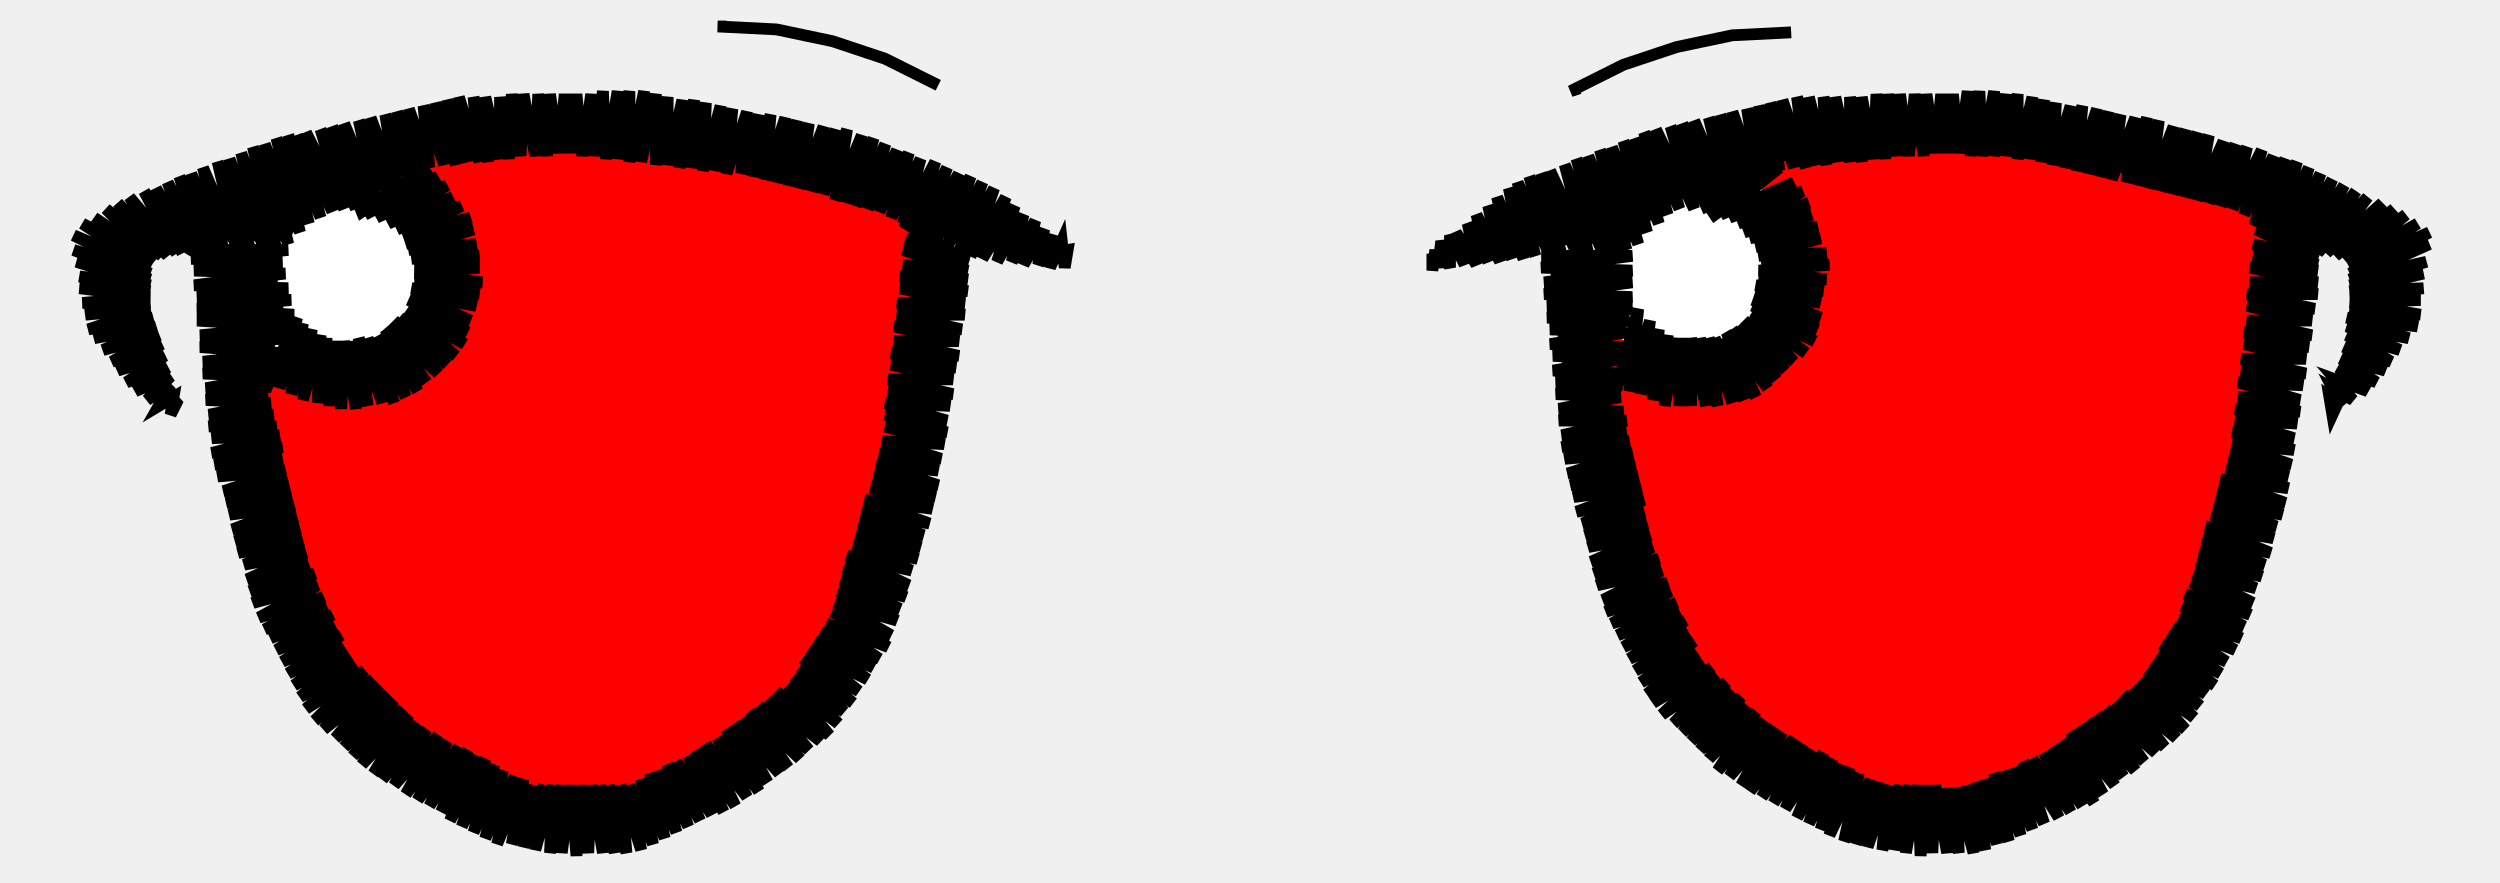
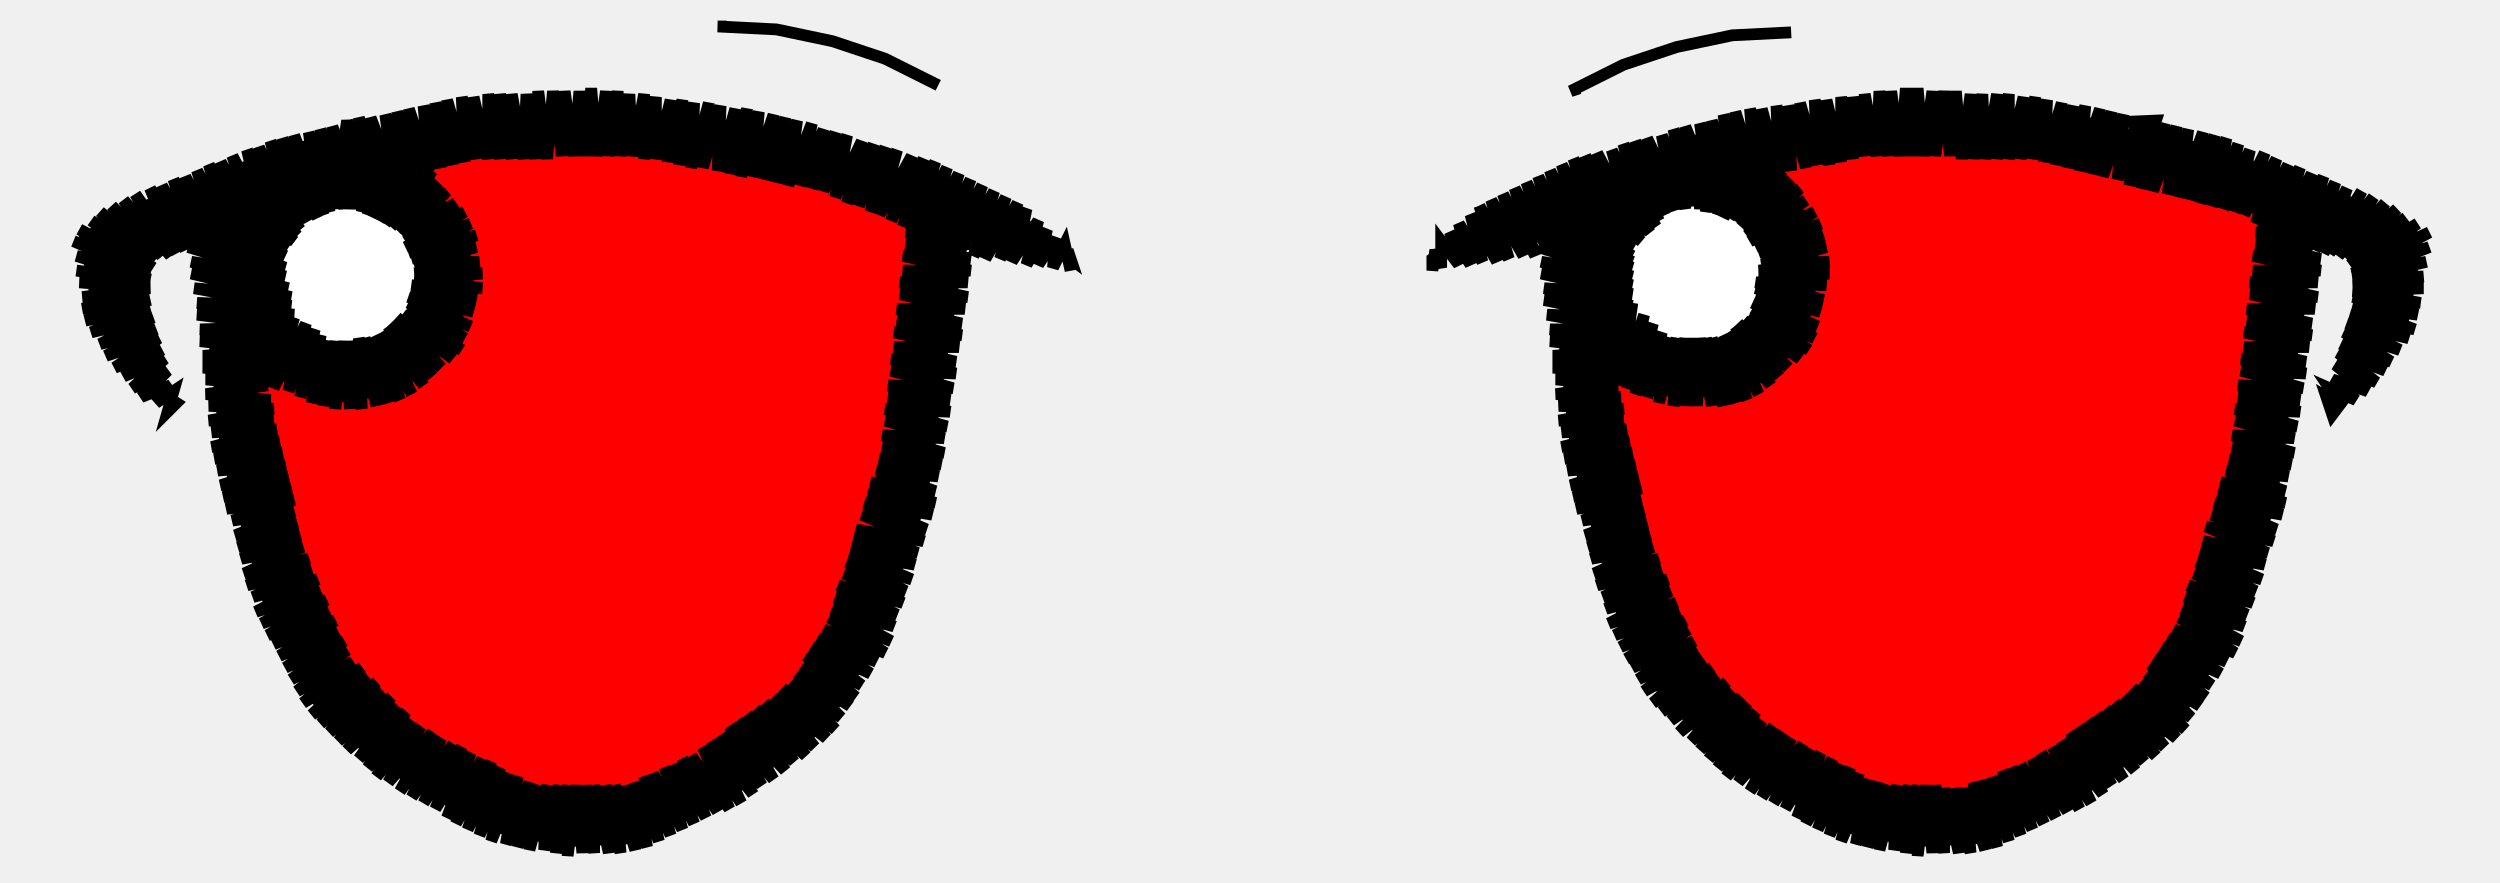
<svg viewBox="-425 -150 850 300" fill="none" stroke="black" stroke-width="4">
  <polyline class="left-eye" stroke="red" points="-337,-22 -339,-24 -337,-22 -339,-24 -323,-17 -306,-16 -289,-22 -276,-32 -269,-48 -269,-65 -275,-81 -287,-94 -268,-97 -248,-99 -228,-100 -209,-99 -189,-97 -169,-94 -150,-88 -131,-83 -112,-78 -114,-58 -118,-39 -120,-19 -123,0 -126,20 -132,39 -139,57 -147,75 -159,91 -174,103 -192,112 -211,118 -230,120 -250,117 -269,111 -286,102 -301,89 -312,73 -320,55 -327,36 -333,17 -335,-2 -337,-22 -331,-5 -324,12 -318,29 -312,46 -306,63 -299,80 -293,97 -280,103 -267,110 -254,116 -263,107 -291,79 -320,50 -324,46 -328,32 -333,18 -318,32 -290,60 -262,89 -234,117 -231,120 -212,118 -232,99 -260,70 -289,42 -317,14 -336,-5 -337,-22 -321,-14 -305,-5 -289,3 -273,11 -257,20 -241,28 -225,37 -221,18 -217,-1 -212,-20 -196,-30 -179,-39 -162,-49 -145,-59 -129,-68 -112,-78 -112,-78 -125,-81 -139,-85 -128,-74 -114,-60 -117,-43 -129,-55 -157,-84 -166,-93 -178,-95 -191,-97 -187,-94 -159,-65 -130,-37 -119,-26 -122,-9 -132,-19 -160,-47 -188,-75 -213,-99 -223,-100 -233,-100 -218,-85 -190,-57 -162,-29 -133,0 -124,8 -127,26 -135,18 -163,-10 -191,-39 -219,-67 -248,-95 -251,-99 -269,-96 -249,-77 -221,-48 -193,-20 -164,8 -136,36 -133,40 -138,54 -166,27 -194,-2 -222,-30 -251,-58 -279,-87 -285,-93 -272,-77 -268,-56 -252,-40 -224,-12 -195,17 -167,45 -144,68 -151,81 -169,63 -197,35 -225,7 -253,-22 -271,-39 -279,-28 -255,-3 -226,25 -198,53 -170,82 -160,92 -170,101 -200,72 -228,43 -256,15 -284,-13 -292,-20 -307,-15 -286,5 -258,34 -229,62 -201,90 -183,108 -197,114 -202,108 -231,80 -259,52 -287,24 -316,-5 -331,-20 -339,-24 -337,-22 -344,-35 -343,-35 -344,-33 -339,-33 -345,-28 -335,-32 -345,-22 -332,-31 -342,-20 -346,-17 -332,-27 -328,-29 -345,-12 -341,-13 -325,-27 -331,-21 -345,-7 -321,-26 -340,-7 -345,-2 -330,-14 -317,-25 -321,-21 -344,2 -339,0 -312,-24 -329,-7 -343,7 -320,-14 -307,-24 -310,-22 -338,7 -343,11 -328,0 -301,-25 -319,-8 -342,16 -337,13 -309,-15 -294,-27 -299,-22 -327,6 -342,20 -341,22 -317,-1 -289,-29 -284,-33 -273,-46 -271,-63 -276,-79 -288,-91 -304,-94 -296,-97 -301,-91 -288,-100 -299,-89 -289,-97 -281,-102 -296,-87 -274,-103 -288,-90 -292,-85 -278,-97 -268,-105 -290,-82 -262,-106 -277,-90 -287,-80 -267,-98 -256,-106 -285,-77 -276,-84 -250,-107 -266,-91 -282,-75 -256,-98 -244,-108 -246,-105 -275,-77 -281,-71 -265,-84 -239,-108 -255,-91 -279,-68 -274,-70 -245,-99 -234,-108 -264,-78 -278,-64 -254,-85 -228,-108 -244,-92 -273,-64 -277,-59 -263,-71 -235,-99 -223,-108 -253,-78 -277,-55 -272,-57 -243,-85 -218,-108 -234,-93 -262,-64 -277,-49 -252,-71 -224,-100 -213,-108 -242,-79 -271,-50 -278,-43 -281,-38 -261,-58 -233,-86 -208,-108 -223,-93 -251,-65 -279,-37 -308,-8 -336,20 -340,25 -326,13 -298,-15 -270,-44 -241,-72 -213,-100 -203,-107 -232,-79 -260,-51 -288,-23 -316,6 -339,29 -335,27 -307,-2 -278,-30 -250,-58 -222,-86 -198,-107 -212,-94 -240,-65 -269,-37 -297,-9 -325,20 -338,33 -315,12 -287,-16 -259,-44 -231,-73 -202,-101 -194,-107 -221,-80 -249,-51 -277,-23 -306,5 -334,33 -337,37 -324,26 -296,-2 -268,-30 -239,-59 -211,-87 -189,-106 -201,-94 -230,-66 -258,-38 -286,-9 -314,19 -336,41 -333,40 -305,12 -276,-16 -248,-45 -220,-73 -192,-101 -185,-106 -210,-80 -238,-52 -267,-24 -295,5 -323,33 -335,45 -313,26 -285,-3 -257,-31 -229,-59 -200,-87 -180,-105 -191,-95 -219,-66 -247,-38 -275,-10 -304,18 -334,48 -322,40 -294,11 -266,-17 -237,-45 -209,-74 -181,-102 -176,-104 -199,-81 -228,-53 -256,-24 -284,4 -312,32 -332,52 -303,25 -274,-3 -246,-31 -218,-60 -190,-88 -171,-104 -180,-95 -208,-67 -236,-39 -265,-10 -293,18 -321,46 -331,56 -311,39 -283,11 -255,-18 -227,-46 -198,-74 -167,-103 -188,-81 -217,-53 -245,-25 -273,4 -302,32 -329,59 -320,53 -292,25 -264,-4 -235,-32 -207,-60 -179,-89 -163,-102 -169,-96 -197,-67 -226,-39 -254,-11 -282,17 -310,46 -328,63 -301,38 -272,10 -244,-18 -216,-46 -187,-75 -159,-101 -178,-82 -206,-54 -234,-25 -263,3 -291,31 -319,60 -326,67 -309,52 -281,24 -253,-4 -225,-32 -196,-61 -168,-89 -155,-100 -158,-96 -186,-68 -215,-40 -243,-11 -271,17 -300,45 -325,70 -318,66 -290,38 -262,10 -233,-19 -205,-47 -177,-75 -151,-99 -167,-82 -195,-54 -223,-26 -252,2 -280,31 -308,59 -323,74 -299,52 -270,24 -242,-5 -214,-33 -185,-61 -157,-90 -147,-97 -149,-95 -176,-69 -204,-40 -232,-12 -261,16 -289,45 -317,73 -321,77 -307,66 -279,37 -251,9 -222,-19 -194,-47 -166,-76 -143,-96 -156,-83 -184,-55 -213,-26 -241,2 -269,30 -298,58 -319,80 -316,79 -288,51 -260,23 -231,-5 -203,-34 -175,-62 -146,-90 -139,-95 -165,-69 -193,-41 -221,-12 -250,16 -278,44 -306,72 -317,83 -297,65 -268,37 -240,9 -212,-20 -183,-48 -155,-76 -135,-94 -145,-83 -174,-55 -202,-27 -230,1 -259,30 -287,58 -315,86 -305,79 -277,51 -249,22 -220,-6 -192,-34 -164,-62 -136,-91 -131,-93 -154,-70 -182,-41 -211,-13 -239,15 -267,44 -296,72 -313,89 -286,65 -257,36 -229,8 -201,-20 -173,-48 -144,-77 -127,-91 -135,-84 -163,-56 -191,-27 -219,1 -248,29 -276,57 -304,86 -311,92 -295,79 -266,50 -238,22 -210,-6 -181,-35 -153,-63 -123,-90 -143,-70 -172,-42 -200,-14 -228,15 -256,43 -285,71 -308,95 -303,92 -275,64 -247,36 -218,8 -190,-21 -162,-49 -134,-77 -119,-89 -124,-85 -152,-56 -180,-28 -209,0 -237,29 -265,57 -294,85 -306,97 -284,78 -255,50 -227,21 -199,-7 -171,-35 -142,-63 -115,-88 -133,-71 -161,-42 -189,-14 -217,14 -246,43 -274,71 -303,100 -292,92 -264,64 -236,35 -208,7 -179,-21 -151,-50 -123,-78 -111,-87 -141,-57 -170,-28 -198,0 -226,28 -254,56 -283,85 -301,103 -273,77 -245,49 -216,21 -188,-7 -160,-36 -132,-64 -107,-86 -122,-71 -150,-43 -178,-15 -207,14 -235,42 -263,70 -291,99 -298,105 -282,91 -253,63 -225,35 -197,6 -169,-22 -140,-50 -112,-78 -103,-85 -131,-57 -159,-29 -187,-1 -215,28 -244,56 -272,84 -295,107 -290,105 -262,77 -234,49 -206,20 -177,-8 -149,-36 -121,-64 -102,-80 -111,-72 -139,-43 -168,-15 -196,13 -224,41 -252,70 -281,98 -292,109 -271,91 -243,63 -214,34 -186,6 -158,-22 -129,-51 -103,-74 -120,-58 -148,-30 -176,-1 -205,27 -233,55 -261,84 -289,112 -280,105 -251,76 -223,48 -195,20 -167,-8 -138,-37 -110,-65 -104,-68 -128,-44 -157,-16 -185,13 -213,41 -242,69 -270,97 -286,114 -260,90 -232,62 -204,34 -175,5 -147,-23 -119,-51 -105,-63 -109,-58 -137,-30 -166,-2 -194,27 -222,55 -250,83 -279,111 -283,116 -269,104 -241,76 -212,48 -184,19 -156,-9 -127,-37 -105,-57 -118,-44 -146,-16 -174,12 -203,40 -231,69 -259,97 -280,117 -249,90 -221,61 -193,33 -165,5 -136,-23 -108,-52 -106,-51 -126,-31 -155,-2 -183,26 -211,54 -240,83 -268,111 -276,119 -258,104 -230,75 -202,47 -173,19 -145,-10 -117,-38 -107,-45 -135,-17 -163,12 -192,40 -220,68 -248,96 -273,121 -267,117 -239,89 -210,61 -182,33 -154,4 -125,-24 -108,-39 -116,-31 -144,-3 -172,25 -201,54 -229,82 -257,110 -269,122 -247,103 -219,75 -191,47 -162,18 -134,-10 -109,-32 -124,-17 -153,11 -181,39 -209,68 -238,96 -265,124 -256,117 -228,89 -200,60 -171,32 -143,4 -115,-24 -110,-26 -133,-3 -161,25 -190,53 -218,81 -246,110 -261,125 -237,103 -208,74 -180,46 -152,18 -123,-11 -111,-20 -114,-18 -142,11 -170,39 -198,67 -227,95 -255,124 -257,126 -245,116 -217,88 -189,60 -160,32 -132,3 -112,-14 -122,-4 -151,24 -179,53 -207,81 -236,109 -253,127 -226,102 -197,74 -169,45 -141,17 -113,-8 -131,10 -159,38 -188,67 -216,95 -244,123 -249,128 -235,116 -206,88 -178,59 -150,31 -121,3 -114,-2 -140,24 -168,52 -196,80 -225,109 -245,129 -215,101 -187,73 -158,45 -130,17 -114,4 -120,9 -149,38 -177,66 -205,94 -233,123 -240,129 -224,115 -195,87 -167,59 -139,31 -115,9 -129,23 -157,52 -186,80 -214,108 -235,129 -204,101 -176,73 -148,44 -119,16 -116,15 -138,37 -166,65 -194,94 -223,122 -230,129 -213,115 -185,87 -156,58 -128,30 -117,21 -147,51 -175,79 -203,108 -225,130 -193,100 -165,72 -137,44 -118,28 -127,37 -155,65 -184,93 -212,122 -219,129 -202,114 -174,86 -146,58 -121,35 -136,51 -164,79 -192,107 -213,128 -183,100 -154,72 -126,43 -123,43 -145,64 -173,93 -201,121 -207,127 -191,114 -163,85 -135,57 -125,48 -128,53 -153,78 -182,107 -199,124 -172,99 -144,71 -130,57 -132,62 -162,92 -191,121 -181,113 -152,85 -134,67 -137,72 -143,78 -171,106 -183,118 -177,115 -161,99 -139,77 -142,83 -151,92 -170,111 -158,101 -149,92 -151,94 -158,101 -156,99 -158,101" />
  <polyline class="right-eye" stroke="red" points="124,-22 121,-24 124,-22 119,-25 136,-18 154,-13 172,-17 187,-28 193,-45 193,-64 187,-81 177,-97 195,-96 214,-96 233,-97 252,-96 271,-95 290,-93 308,-89 327,-84 343,-74 342,-55 340,-35 338,-16 334,3 332,22 328,41 321,58 311,75 297,88 282,100 266,111 248,117 228,119 209,116 191,109 175,99 162,85 151,69 142,52 134,35 129,16 125,-3 124,-22 132,-4 139,13 147,31 154,48 162,66 169,83 177,101 177,101 166,90 163,87 166,90 177,101 195,109 213,117 196,100 168,72 140,44 136,40 132,26 128,12 141,25 169,53 198,82 226,110 235,119 252,116 228,91 199,63 171,35 143,7 124,-12 124,-22 119,-25 124,-22 139,-13 155,-5 170,4 186,13 201,21 216,30 232,39 239,22 246,5 253,-12 266,-24 282,-34 297,-44 312,-54 328,-64 343,-74 342,-55 333,-64 308,-89 296,-91 283,-94 303,-74 331,-46 340,-36 338,-19 329,-27 301,-56 273,-84 261,-96 250,-97 240,-97 243,-94 271,-65 300,-37 328,-9 335,-2 333,16 326,10 298,-19 270,-47 241,-75 220,-97 201,-96 212,-85 240,-57 268,-28 297,0 325,28 330,33 325,48 323,46 295,18 267,-10 238,-38 210,-66 182,-94 177,-97 193,-64 209,-48 237,-20 265,9 293,37 319,62 312,75 292,55 264,27 235,-1 207,-29 193,-43 188,-29 205,-11 234,17 262,46 290,74 301,85 290,94 261,64 232,36 204,8 177,-19 162,-14 174,-2 202,26 231,54 259,83 279,102 267,110 257,101 229,73 201,45 173,16 144,-12 140,-17 122,-24 124,-22 114,-39 115,-39 114,-38 118,-37 113,-32 122,-36 113,-27 126,-35 113,-21 123,-30 129,-33 113,-17 133,-31 124,-23 113,-12 136,-30 114,-7 126,-16 140,-28 135,-23 114,-3 144,-27 127,-10 115,2 136,-17 148,-26 116,6 128,-3 152,-25 137,-10 117,11 147,-17 157,-24 129,4 118,15 138,-3 162,-24 148,-11 118,19 130,11 158,-18 169,-26 139,3 119,23 120,25 149,-4 172,-27 180,-33 189,-47 188,-63 184,-78 175,-92 161,-98 165,-99 162,-96 172,-102 164,-93 180,-104 166,-90 178,-100 186,-105 169,-88 192,-106 179,-93 171,-85 189,-100 198,-107 173,-82 180,-86 203,-107 190,-93 175,-79 200,-101 209,-107 181,-79 177,-75 191,-87 214,-107 201,-94 178,-72 182,-73 210,-101 219,-107 192,-80 180,-68 202,-87 224,-107 211,-94 181,-64 193,-73 221,-102 230,-108 203,-80 182,-60 212,-88 235,-108 222,-95 194,-67 183,-56 204,-74 232,-102 240,-108 213,-81 184,-51 195,-60 223,-88 245,-107 233,-95 205,-67 183,-46 186,-46 214,-74 243,-103 250,-107 224,-82 196,-53 182,-40 180,-35 206,-60 234,-89 255,-107 244,-96 216,-68 187,-39 159,-11 131,17 121,27 140,10 169,-18 197,-47 225,-75 254,-103 260,-107 235,-82 207,-54 179,-25 150,3 122,31 132,24 160,-4 188,-33 217,-61 245,-89 265,-107 255,-96 226,-68 198,-40 170,-12 141,17 123,35 151,10 180,-19 208,-47 236,-75 264,-104 270,-107 246,-83 218,-54 189,-26 161,2 133,31 124,39 143,23 171,-5 199,-33 227,-61 256,-90 274,-106 265,-97 237,-69 209,-40 181,-12 152,16 126,43 134,37 162,9 190,-19 219,-48 247,-76 279,-105 257,-83 228,-55 200,-26 172,2 144,30 127,47 153,23 182,-5 210,-34 238,-62 266,-90 284,-105 276,-97 248,-69 220,-41 191,-13 163,16 135,44 128,50 145,37 173,8 201,-20 229,-48 258,-76 288,-104 267,-84 239,-55 211,-27 183,1 154,30 130,54 136,51 164,22 192,-6 221,-34 249,-62 277,-91 293,-104 287,-98 259,-70 230,-41 202,-13 174,15 146,43 132,57 155,36 184,8 212,-20 240,-49 269,-77 297,-103 278,-84 250,-56 222,-28 193,1 165,29 137,57 133,61 147,50 175,22 203,-6 231,-35 260,-63 288,-91 301,-102 298,-98 270,-70 241,-42 213,-14 185,15 156,43 135,64 166,36 194,7 223,-21 251,-49 279,-77 306,-101 289,-85 261,-56 233,-28 204,0 176,29 148,57 137,68 157,50 186,21 214,-7 242,-35 271,-64 299,-92 310,-100 280,-71 252,-42 224,-14 195,14 167,42 138,71 149,64 177,35 205,7 234,-21 262,-50 290,-78 314,-99 300,-85 272,-57 243,-29 215,0 187,28 158,56 140,75 168,49 197,21 225,-7 253,-36 281,-64 310,-92 318,-98 291,-71 263,-43 235,-15 206,14 178,42 150,70 142,78 159,63 188,35 216,6 244,-22 273,-50 301,-78 322,-97 311,-86 282,-57 254,-29 226,-1 198,28 169,56 144,81 151,77 179,49 207,20 236,-8 264,-36 292,-65 320,-93 326,-96 302,-72 274,-43 245,-15 217,13 189,41 161,70 146,84 170,62 199,34 227,6 255,-22 283,-51 312,-79 330,-94 321,-86 293,-58 265,-30 237,-1 208,27 180,55 152,84 149,87 162,76 190,48 218,20 246,-8 275,-37 303,-65 333,-93 313,-72 284,-44 256,-16 228,13 200,41 171,69 151,90 181,62 209,34 238,5 266,-23 294,-51 323,-79 337,-91 332,-87 304,-58 276,-30 247,-2 219,27 191,55 163,83 153,93 172,76 201,48 229,19 257,-9 285,-37 314,-66 341,-90 324,-73 295,-44 267,-16 239,12 210,40 182,69 155,96 164,90 192,61 220,33 248,5 277,-23 305,-52 333,-80 344,-88 342,-86 315,-59 287,-31 258,-2 230,26 202,54 173,83 158,98 183,75 211,47 240,19 268,-9 296,-38 325,-66 347,-86 334,-73 306,-45 278,-17 249,12 221,40 193,68 165,96 160,101 174,89 203,61 231,33 259,4 288,-24 316,-52 344,-80 350,-84 326,-59 297,-31 269,-3 241,25 212,54 184,82 163,103 194,75 222,47 251,18 279,-10 307,-38 335,-67 353,-82 345,-74 317,-45 289,-17 260,11 232,39 204,68 175,96 166,106 185,89 213,60 242,32 270,4 298,-24 327,-53 355,-78 336,-60 308,-32 280,-3 252,25 223,53 195,82 168,108 176,103 205,74 233,46 261,18 290,-11 318,-39 346,-67 354,-73 328,-46 299,-18 271,11 243,39 215,67 186,95 171,111 196,88 224,60 253,32 281,3 309,-25 337,-53 354,-67 347,-60 319,-32 291,-4 262,24 234,53 206,81 178,109 174,113 187,102 216,74 244,46 272,17 300,-11 329,-39 354,-62 338,-47 310,-18 282,10 254,38 225,67 197,95 177,115 207,88 235,59 263,31 292,3 320,-25 348,-54 353,-56 330,-33 301,-4 273,24 245,52 217,81 188,109 180,117 198,102 226,73 255,45 283,17 311,-12 339,-40 353,-50 349,-47 321,-19 293,10 264,38 236,66 208,94 183,119 189,115 218,87 246,59 274,31 302,2 331,-26 352,-45 341,-33 312,-5 284,23 256,52 227,80 199,108 187,121 209,101 237,73 265,45 294,16 322,-12 352,-39 332,-19 303,9 275,37 247,66 219,94 190,122 200,115 228,87 257,58 285,30 313,2 342,-26 351,-33 323,-5 295,23 266,51 238,79 210,108 194,124 220,101 248,72 276,44 305,16 333,-13 351,-28 343,-20 314,9 286,37 258,65 229,93 201,122 198,125 211,114 239,86 268,58 296,30 324,1 350,-22 334,-6 306,22 277,51 249,79 221,107 202,126 230,100 259,72 287,43 315,15 344,-13 349,-16 325,8 297,36 269,65 240,93 212,121 206,128 222,114 250,86 278,57 307,29 335,1 348,-9 345,-6 316,22 288,50 260,78 232,107 210,129 241,100 270,71 298,43 326,15 347,-3 336,7 308,36 279,64 251,92 223,121 214,129 233,113 261,85 289,57 317,29 345,3 327,21 299,50 271,78 242,106 219,130 224,127 252,99 280,71 309,42 337,14 345,9 318,35 290,64 262,92 234,120 223,131 243,113 272,85 300,56 328,28 344,14 338,21 310,49 281,77 253,106 228,131 235,127 263,99 291,70 319,42 344,20 329,35 301,63 273,91 244,120 233,131 254,112 282,84 311,56 339,28 343,26 320,49 292,77 264,105 239,130 245,126 274,98 302,70 330,41 342,33 312,63 283,91 255,119 245,129 265,112 293,84 322,55 340,39 331,48 303,76 275,105 251,128 284,97 313,69 338,47 323,62 294,90 266,119 260,124 276,111 304,83 332,55 334,56 314,76 286,104 270,120 277,115 295,97 324,69 332,60 329,66 305,90 285,110 294,103 303,96 311,89 308,92 308,92 306,94 320,80 325,73 315,83 293,105 294,103 293,105 294,103" />
  <polyline stroke="white" points="-332,-54 -331,-57 -332,-54 -323,-71 -307,-80 -290,-74 -280,-58 -288,-40 -295,-34 -304,-32 -321,-39 -332,-54 -315,-55 -297,-56 -280,-57 -287,-46 -293,-35 -293,-76 -306,-80 -306,-65 -306,-31 -319,-37 -319,-53 -319,-74 -325,-64 -332,-54 -338,-44 -325,-59 -313,-74 -300,-90 -300,-90 -297,-90 -311,-90 -318,-88 -296,-88 -286,-86 -322,-86 -312,-84 -281,-82 -300,-82 -328,-82 -288,-80 -277,-78 -316,-78 -332,-78 -304,-76 -274,-74 -292,-74 -332,-74 -336,-74 -320,-72 -280,-72 -271,-70 -308,-70 -339,-70 -336,-68 -296,-68 -270,-66 -284,-66 -324,-66 -340,-66 -312,-64 -272,-64 -268,-62 -300,-62 -341,-62 -328,-60 -288,-60 -268,-58 -276,-58 -316,-58 -342,-58 -304,-55 -267,-53 -292,-53 -332,-53 -342,-53 -320,-51 -280,-51 -268,-49 -308,-49 -342,-49 -336,-47 -296,-47 -270,-45 -284,-45 -324,-45 -341,-45 -312,-43 -272,-41 -300,-41 -339,-41 -328,-39 -288,-39 -274,-37 -316,-37 -336,-37 -304,-35 -277,-33 -292,-33 -333,-33 -320,-31 -281,-29 -308,-29 -329,-29 -296,-27 -287,-25 -323,-25 -318,-23 -312,-23 -290,-23 -301,-21 -302,-21 -301,-21 -302,-21 -301,-21" />
  <polyline stroke="white" points="130,-54 131,-57 130,-54 137,-71 152,-80 161,-80 169,-75 178,-60 172,-43 158,-34 149,-35 141,-40 130,-54 146,-55 163,-57 179,-58 179,-58 171,-69 163,-80 163,-65 163,-35 146,-36 146,-53 146,-77 138,-66 130,-54 122,-53 134,-65 147,-77 160,-90 160,-90 163,-90 149,-90 142,-88 145,-88 174,-86 156,-86 138,-86 168,-84 179,-82 140,-82 133,-82 152,-80 183,-78 164,-78 128,-78 136,-76 176,-76 186,-74 148,-74 125,-74 160,-72 188,-70 172,-70 132,-70 122,-70 144,-68 184,-68 190,-66 156,-66 121,-66 128,-64 168,-64 191,-62 180,-62 140,-62 119,-62 152,-60 191,-58 164,-58 124,-58 119,-58 136,-55 176,-55 192,-53 188,-53 148,-53 119,-53 160,-51 190,-49 172,-49 132,-49 119,-49 144,-47 184,-47 188,-45 156,-45 120,-45 128,-43 168,-43 187,-41 180,-41 140,-41 123,-41 152,-39 185,-37 164,-37 125,-37 136,-35 176,-35 181,-33 148,-33 129,-33 160,-31 177,-29 172,-29 134,-29 144,-27 170,-25 156,-25 142,-25 155,-23 158,-23 155,-23" />
-   <polyline class="left-outline" points="-360,-65 -361,-68 -360,-65 -362,-69 -345,-70 -328,-70 -324,-78 -309,-85 -304,-83 -302,-78 -283,-91 -283,-91 -302,-78 -279,-93 -301,-77 -276,-90 -297,-76 -273,-87 -293,-74 -271,-83 -290,-72 -268,-80 -288,-70 -265,-76 -287,-67 -264,-72 -286,-65 -263,-67 -285,-62 -262,-63 -284,-60 -262,-59 -284,-57 -261,-54 -284,-54 -262,-50 -285,-52 -263,-46 -285,-50 -265,-41 -286,-48 -266,-37 -286,-45 -267,-33 -287,-44 -270,-29 -289,-42 -273,-26 -291,-41 -276,-23 -293,-39 -280,-20 -294,-38 -283,-17 -296,-36 -287,-15 -298,-35 -291,-13 -300,-35 -295,-13 -303,-35 -300,-12 -305,-34 -304,-11 -308,-34 -309,-11 -311,-34 -313,-12 -314,-35 -317,-13 -316,-36 -322,-14 -319,-38 -326,-16 -322,-40 -330,-18 -324,-42 -324,-42 -334,-19 -338,-21 -330,-42 -334,-61 -355,-62 -355,-62 -360,-65 -327,-65 -360,-62 -329,-61 -359,-58 -328,-57 -359,-53 -327,-52 -358,-49 -326,-48 -358,-45 -325,-43 -358,-41 -326,-39 -357,-36 -328,-35 -357,-32 -330,-30 -356,-27 -332,-26 -356,-23 -333,-22 -355,-18 -334,-17 -355,-14 -333,-13 -354,-9 -332,-9 -354,-5 -331,-5 -353,-1 -330,-2 -353,4 -329,2 -352,8 -329,6 -351,12 -328,10 -349,17 -327,14 -348,21 -326,18 -347,25 -325,22 -346,30 -324,26 -345,34 -323,30 -344,38 -322,34 -342,42 -321,38 -341,47 -320,42 -340,51 -318,45 -339,55 -317,49 -337,60 -315,53 -335,64 -314,56 -333,67 -312,59 -331,71 -311,63 -329,75 -309,66 -327,79 -308,70 -325,83 -306,73 -323,87 -304,76 -321,91 -301,78 -318,95 -298,81 -315,98 -296,83 -311,101 -293,86 -308,104 -291,88 -305,107 -288,91 -302,110 -286,93 -298,113 -283,96 -295,115 -280,98 -291,117 -276,100 -287,120 -273,102 -283,122 -269,104 -279,124 -266,105 -275,126 -263,107 -272,129 -260,108 -268,131 -257,110 -264,133 -254,112 -260,135 -250,114 -256,137 -247,115 -251,137 -244,117 -247,138 -240,117 -243,139 -237,117 -238,140 -234,117 -234,140 -231,117 -229,141 -228,117 -225,140 -224,117 -220,140 -221,117 -216,140 -218,117 -212,140 -214,117 -207,139 -211,117 -203,137 -207,115 -199,135 -204,113 -195,133 -201,112 -191,131 -198,110 -187,129 -195,109 -183,127 -191,107 -179,126 -188,105 -175,124 -185,103 -171,121 -181,101 -167,119 -178,98 -164,116 -175,96 -160,113 -172,94 -157,111 -170,92 -153,108 -167,90 -150,105 -164,88 -146,102 -161,85 -143,100 -157,83 -140,96 -155,80 -138,92 -153,77 -135,89 -152,74 -133,85 -150,71 -130,81 -148,68 -128,77 -146,65 -126,74 -144,62 -123,70 -142,58 -122,66 -141,55 -120,61 -140,51 -119,57 -139,47 -117,53 -138,43 -116,49 -137,39 -115,44 -135,36 -113,40 -134,32 -112,36 -133,28 -111,32 -132,24 -109,28 -131,20 -108,23 -129,16 -107,19 -128,12 -106,15 -127,8 -106,10 -126,4 -105,6 -125,0 -104,1 -124,-5 -103,-3 -124,-9 -103,-7 -124,-13 -102,-12 -123,-17 -101,-16 -123,-21 -101,-21 -122,-26 -100,-25 -122,-30 -99,-29 -121,-34 -99,-34 -121,-39 -98,-38 -120,-43 -97,-43 -120,-47 -97,-47 -119,-52 -96,-51 -119,-56 -96,-55 -118,-60 -96,-58 -118,-65 -96,-60 -117,-69 -96,-61 -96,-61 -117,-74 -116,-79 -94,-67 -68,-64 -62,-65 -63,-59 -64,-68 -68,-59 -67,-70 -72,-60 -70,-72 -77,-60 -73,-75 -81,-61 -77,-77 -86,-61 -80,-80 -91,-62 -83,-83 -95,-63 -87,-86 -99,-64 -91,-88 -103,-66 -95,-90 -107,-68 -99,-91 -111,-70 -103,-93 -114,-72 -107,-95 -118,-74 -112,-96 -122,-76 -116,-98 -126,-78 -120,-99 -130,-79 -124,-101 -134,-80 -128,-103 -137,-81 -132,-104 -141,-82 -137,-106 -145,-84 -141,-106 -149,-85 -145,-107 -153,-86 -150,-108 -157,-87 -154,-109 -161,-88 -158,-110 -165,-89 -163,-111 -169,-90 -167,-111 -173,-91 -171,-112 -178,-91 -176,-113 -182,-92 -180,-114 -186,-92 -185,-115 -190,-93 -189,-116 -194,-93 -193,-116 -198,-94 -198,-117 -202,-94 -202,-118 -207,-95 -206,-119 -211,-95 -211,-119 -215,-96 -215,-119 -219,-96 -220,-119 -223,-97 -224,-118 -227,-97 -229,-118 -231,-98 -233,-118 -235,-98 -238,-118 -239,-97 -242,-118 -243,-97 -247,-118 -248,-97 -251,-118 -252,-96 -255,-117 -255,-96 -260,-117 -259,-95 -264,-117 -262,-95 -269,-117 -266,-95 -273,-116 -270,-94 -277,-115 -274,-94 -281,-114 -279,-93 -286,-113 -282,-91 -290,-112 -286,-89 -294,-111 -290,-86 -299,-110 -293,-84 -303,-109 -297,-82 -308,-108 -300,-80 -312,-107 -304,-79 -316,-106 -308,-79 -321,-105 -312,-78 -324,-104 -316,-76 -327,-104 -320,-74 -331,-103 -323,-71 -335,-101 -327,-67 -339,-100 -331,-65 -343,-98 -335,-65 -347,-96 -340,-65 -351,-95 -344,-65 -356,-93 -349,-65 -360,-91 -353,-65 -364,-90 -356,-65 -368,-88 -368,-88 -360,-65 -362,-69 -377,-65 -380,-49 -373,-22 -373,-22 -365,-13 -367,-9 -366,-15 -371,-12 -367,-19 -375,-14 -367,-22 -379,-17 -368,-25 -382,-20 -369,-29 -385,-24 -370,-33 -387,-27 -371,-36 -390,-31 -372,-39 -393,-35 -373,-42 -395,-38 -374,-45 -396,-43 -374,-47 -397,-47 -374,-49 -398,-52 -374,-51 -398,-56 -374,-53 -399,-61 -374,-55 -400,-65 -374,-57 -400,-70 -374,-59 -397,-74 -373,-61 -393,-76 -372,-62 -389,-79 -370,-63 -385,-81 -368,-63 -381,-83 -365,-64 -376,-85 -363,-64 -372,-86 -360,-65 -361,-68 -360,-65" />
-   <polyline class="right-outline" points="99,-59 99,-59 104,-59 106,-40 109,-20 125,-19 131,-40 131,-40 125,-19 132,-45 129,-17 136,-41 133,-16 139,-38 137,-14 142,-36 141,-12 145,-35 146,-12 148,-35 150,-12 150,-35 155,-12 153,-35 159,-12 156,-35 164,-13 158,-35 168,-14 161,-35 172,-15 162,-37 176,-18 164,-38 179,-21 166,-39 182,-24 168,-41 185,-27 170,-42 189,-30 171,-44 192,-34 171,-46 193,-38 171,-48 194,-42 172,-51 194,-47 172,-53 195,-51 173,-55 196,-55 173,-58 197,-60 174,-60 196,-64 173,-63 194,-69 172,-66 193,-73 170,-69 191,-77 168,-71 190,-81 166,-74 188,-85 163,-76 185,-88 160,-77 180,-93 180,-93 158,-77 154,-83 166,-88 179,-97 198,-99 216,-101 235,-103 250,-102 266,-101 284,-96 302,-92 320,-87 338,-83 352,-75 367,-68 377,-65 379,-56 378,-34 374,-22 374,-22 368,-9 367,-15 371,-12 368,-18 375,-14 369,-21 380,-17 370,-25 383,-20 371,-28 386,-24 372,-32 388,-27 373,-36 391,-31 373,-39 394,-35 373,-42 397,-39 374,-45 398,-43 374,-47 398,-48 374,-49 399,-52 374,-51 399,-57 374,-53 400,-61 374,-55 401,-67 374,-57 401,-71 374,-59 397,-74 374,-61 393,-77 372,-62 389,-79 369,-63 385,-81 366,-64 380,-83 363,-64 376,-85 361,-65 372,-87 359,-67 368,-89 356,-68 364,-91 353,-69 360,-93 349,-71 356,-95 346,-73 352,-96 352,-96 342,-75 344,-80 338,-83 320,-87 302,-92 284,-96 266,-101 250,-102 235,-103 216,-101 198,-99 179,-97 156,-82 148,-85 140,-82 128,-69 113,-69 97,-68 80,-65 62,-62 62,-58 63,-65 64,-59 65,-68 68,-59 68,-70 73,-60 70,-71 77,-60 74,-74 81,-61 77,-77 85,-61 81,-80 89,-62 84,-83 93,-62 88,-86 97,-63 91,-88 102,-63 95,-90 106,-63 99,-91 111,-64 102,-92 115,-64 107,-94 120,-64 111,-96 124,-64 115,-97 128,-65 119,-99 132,-67 123,-100 135,-71 127,-102 139,-74 131,-103 142,-77 134,-105 146,-79 138,-106 151,-79 143,-107 156,-78 147,-108 160,-79 151,-109 163,-81 156,-110 166,-83 160,-111 169,-85 164,-112 173,-87 169,-113 176,-90 173,-114 180,-92 177,-115 185,-93 181,-116 189,-93 186,-117 193,-94 190,-117 196,-94 195,-117 200,-95 199,-117 204,-95 204,-117 208,-95 208,-117 212,-96 213,-118 216,-96 217,-118 220,-97 221,-118 224,-97 226,-118 229,-97 230,-118 233,-98 235,-118 237,-98 239,-118 241,-98 244,-119 245,-97 248,-119 249,-97 253,-119 253,-97 257,-118 257,-97 261,-118 261,-96 266,-117 265,-96 270,-116 269,-95 274,-115 273,-94 279,-114 277,-93 283,-114 281,-92 288,-113 285,-91 292,-112 289,-90 296,-111 293,-89 301,-110 298,-88 305,-110 302,-87 309,-109 306,-86 314,-107 310,-85 318,-106 314,-84 322,-105 318,-83 326,-104 322,-82 331,-102 326,-81 335,-101 330,-80 339,-100 334,-79 344,-99 338,-77 348,-97 342,-75 359,-66 342,-75 363,-64 342,-72 363,-62 341,-67 363,-60 341,-63 363,-58 340,-59 363,-54 340,-54 363,-50 339,-50 362,-45 339,-46 361,-41 339,-41 361,-36 338,-37 360,-32 338,-33 359,-28 337,-28 359,-23 337,-24 358,-19 336,-20 357,-14 336,-15 357,-10 335,-11 356,-6 335,-7 355,-1 334,-3 355,3 334,1 354,8 333,5 353,12 332,9 353,16 330,13 352,21 329,17 351,25 328,21 349,29 327,25 348,33 325,29 347,38 324,33 345,42 323,37 344,46 322,41 342,50 321,45 341,55 320,48 340,59 318,52 338,63 317,56 337,67 316,60 335,71 314,63 332,75 312,66 330,79 310,69 328,83 309,72 325,86 307,75 323,90 305,78 321,94 303,81 318,98 300,84 315,101 297,86 311,104 294,89 308,106 291,91 304,109 288,93 301,112 285,95 297,114 282,97 294,117 279,99 290,120 276,102 287,123 273,104 283,124 270,106 279,126 266,108 275,128 263,109 270,130 260,111 266,132 257,112 262,134 253,113 258,136 250,115 254,137 247,116 250,139 244,117 246,140 240,118 241,140 237,118 237,140 233,117 232,140 230,117 228,141 227,117 223,140 224,117 219,139 221,117 215,139 217,117 210,138 214,116 206,137 211,115 202,136 207,113 197,134 204,111 194,132 201,110 190,130 198,108 186,128 195,106 182,125 191,105 178,123 188,103 174,121 185,101 170,119 181,99 167,117 178,97 163,114 175,95 159,112 172,92 156,108 169,90 153,105 167,87 150,102 164,85 147,99 162,82 144,96 159,80 140,93 157,77 137,89 154,75 135,86 152,72 133,82 151,68 131,78 149,65 129,74 148,61 127,70 146,58 125,66 145,55 123,62 143,51 121,58 142,48 120,54 140,44 118,49 139,40 117,45 137,36 116,41 136,32 115,36 135,28 114,32 134,24 113,28 134,20 111,24 133,16 110,19 132,12 109,15 131,8 108,11 130,4 107,6 129,0 106,2 128,-3 106,-2 128,-7 105,-7 127,-10 105,-11 126,-15 104,-16 125,-19 104,-20 126,-23 103,-24 127,-28 103,-29 128,-32 102,-33 128,-37 102,-38 129,-41 101,-42 130,-45 101,-46 130,-49 100,-50 130,-54 100,-54 130,-58 99,-59 130,-63 130,-63 99,-63 102,-63 99,-63" />
+   <polyline class="left-outline" points="-308,-102 -308,-102 -307,-97 -328,-91 -343,-77 -357,-76 -349,-59 -341,-41 -332,-24 -352,-33 -350,-15 -348,4 -343,22 -338,39 -333,57 -324,74 -316,90 -295,109 -276,120 -257,131 -233,136 -211,135 -193,127 -175,118 -160,107 -145,96 -137,82 -128,68 -123,53 -118,37 -112,21 -109,2 -107,-16 -104,-34 -101,-53 -99,-72 -112,-74 -112,-74 -116,-78 -94,-76 -116,-75 -94,-71 -117,-71 -95,-67 -117,-67 -95,-62 -118,-63 -95,-58 -118,-58 -96,-54 -119,-54 -96,-49 -119,-50 -97,-45 -120,-45 -98,-40 -120,-41 -98,-36 -121,-37 -99,-32 -121,-32 -100,-27 -122,-28 -100,-23 -122,-24 -101,-18 -123,-19 -102,-14 -123,-15 -102,-10 -124,-11 -103,-5 -124,-7 -104,-1 -125,-2 -104,4 -125,2 -105,8 -126,6 -106,12 -127,10 -107,17 -129,14 -107,21 -130,18 -108,25 -131,21 -110,30 -132,25 -111,34 -134,30 -113,38 -135,34 -114,42 -136,38 -115,47 -137,41 -117,51 -138,45 -118,55 -140,49 -120,59 -141,53 -121,63 -142,57 -122,68 -143,60 -124,72 -145,64 -127,75 -147,67 -129,79 -149,70 -132,83 -151,73 -134,87 -152,76 -136,90 -154,79 -139,94 -156,82 -141,98 -159,84 -144,101 -162,87 -148,104 -165,89 -151,107 -168,91 -155,109 -171,93 -158,112 -174,95 -162,115 -177,97 -166,117 -180,100 -169,120 -183,102 -173,123 -186,104 -177,125 -190,107 -181,126 -193,108 -185,128 -196,110 -189,130 -199,111 -193,132 -203,113 -197,134 -206,114 -201,136 -209,116 -205,138 -212,117 -209,139 -216,117 -214,140 -219,117 -218,140 -223,117 -223,140 -226,117 -227,140 -229,117 -232,141 -232,117 -236,140 -235,117 -240,139 -239,117 -245,139 -242,117 -249,138 -245,116 -253,137 -249,114 -258,136 -252,113 -262,134 -255,111 -266,132 -258,109 -270,130 -261,108 -273,128 -265,106 -277,125 -268,104 -281,123 -271,103 -285,121 -275,101 -289,119 -278,99 -293,116 -282,97 -297,114 -285,95 -300,111 -287,92 -303,108 -290,90 -307,105 -292,87 -310,102 -295,85 -313,99 -297,82 -316,96 -300,80 -319,93 -302,77 -322,89 -305,75 -324,85 -307,71 -326,81 -308,68 -328,77 -310,65 -330,73 -311,61 -332,69 -313,58 -334,66 -314,54 -336,62 -316,51 -338,58 -317,47 -339,53 -319,44 -341,49 -320,40 -342,45 -322,36 -343,40 -323,32 -344,36 -324,28 -345,32 -325,24 -346,27 -325,20 -348,23 -326,16 -349,19 -327,12 -350,15 -328,8 -351,10 -329,4 -352,6 -330,0 -353,2 -331,-4 -353,-3 -332,-7 -354,-7 -332,-11 -354,-12 -333,-14 -355,-16 -334,-19 -355,-21 -333,-23 -356,-25 -331,-27 -356,-29 -330,-31 -357,-34 -328,-35 -357,-38 -326,-39 -358,-43 -325,-43 -358,-47 -326,-46 -359,-52 -326,-49 -360,-57 -327,-52 -360,-61 -328,-56 -361,-66 -328,-59 -361,-71 -329,-61 -361,-76 -328,-63 -358,-79 -328,-65 -351,-79 -327,-66 -346,-81 -325,-68 -342,-84 -324,-70 -339,-88 -323,-72 -336,-91 -322,-74 -333,-94 -320,-75 -329,-96 -317,-76 -325,-98 -315,-77 -320,-99 -313,-78 -316,-100 -311,-79 -312,-102 -308,-79 -308,-79 -308,-102 -307,-97 -284,-91 -268,-72 -266,-54 -272,-35 -289,-19 -307,-15 -316,-17 -332,-24 -334,-19 -325,-42 -332,-18 -321,-40 -327,-17 -318,-38 -323,-15 -316,-36 -319,-13 -313,-34 -315,-12 -311,-34 -311,-11 -308,-34 -306,-11 -306,-34 -302,-11 -303,-35 -297,-12 -301,-35 -293,-13 -299,-35 -289,-14 -297,-36 -285,-16 -295,-37 -281,-19 -293,-39 -278,-22 -292,-40 -275,-25 -290,-42 -271,-28 -288,-43 -268,-31 -287,-44 -267,-35 -286,-47 -265,-39 -286,-49 -264,-44 -285,-51 -263,-48 -285,-53 -261,-52 -284,-55 -261,-57 -284,-57 -262,-61 -284,-60 -263,-66 -285,-62 -263,-70 -286,-64 -265,-74 -287,-66 -267,-78 -287,-68 -270,-81 -288,-70 -273,-85 -290,-72 -276,-88 -292,-73 -278,-92 -294,-74 -282,-95 -296,-75 -286,-96 -298,-76 -290,-98 -300,-77 -295,-99 -302,-78 -299,-100 -304,-79 -303,-101 -306,-79 -308,-102 -307,-109 -307,-109 -306,-104 -330,-98 -347,-91 -364,-84 -381,-78 -396,-69 -391,-41 -376,-20 -365,-13 -368,-10 -366,-17 -372,-13 -367,-19 -377,-15 -368,-24 -380,-18 -369,-28 -383,-22 -370,-31 -386,-25 -371,-35 -389,-29 -372,-38 -391,-33 -373,-42 -394,-37 -374,-45 -396,-41 -374,-48 -397,-45 -375,-50 -397,-49 -374,-52 -398,-54 -374,-54 -399,-58 -374,-55 -399,-63 -374,-57 -400,-68 -374,-58 -398,-72 -373,-59 -394,-75 -373,-61 -391,-78 -372,-62 -387,-80 -370,-63 -383,-82 -367,-63 -379,-84 -365,-64 -374,-86 -362,-65 -370,-87 -359,-66 -366,-89 -355,-67 -362,-90 -351,-68 -358,-92 -347,-71 -354,-94 -343,-73 -350,-95 -339,-75 -346,-97 -336,-78 -341,-99 -332,-79 -337,-100 -328,-80 -333,-102 -324,-81 -329,-103 -321,-82 -325,-104 -317,-83 -320,-105 -313,-84 -316,-106 -308,-85 -312,-107 -304,-86 -307,-109 -300,-87 -303,-110 -296,-88 -299,-110 -291,-89 -294,-111 -287,-90 -290,-112 -283,-91 -286,-113 -279,-92 -281,-114 -275,-93 -277,-115 -271,-94 -273,-116 -267,-95 -268,-117 -263,-96 -264,-117 -259,-96 -259,-118 -255,-96 -255,-118 -251,-96 -251,-118 -247,-96 -246,-118 -243,-96 -242,-119 -239,-96 -237,-119 -234,-97 -233,-119 -230,-97 -228,-119 -226,-97 -224,-120 -222,-97 -219,-119 -218,-97 -215,-119 -214,-97 -211,-118 -210,-97 -206,-118 -206,-96 -202,-117 -202,-96 -197,-116 -198,-95 -193,-116 -194,-94 -189,-115 -190,-93 -184,-115 -186,-93 -180,-114 -181,-92 -175,-113 -177,-91 -171,-113 -173,-90 -167,-112 -169,-90 -162,-111 -165,-89 -158,-110 -161,-88 -154,-109 -157,-87 -149,-108 -153,-87 -145,-106 -149,-86 -141,-105 -145,-85 -137,-104 -141,-83 -132,-102 -137,-81 -128,-101 -133,-80 -124,-100 -129,-78 -120,-99 -126,-77 -115,-97 -122,-75 -111,-96 -118,-73 -107,-95 -114,-72 -103,-93 -110,-70 -99,-91 -106,-67 -95,-89 -103,-65 -91,-87 -99,-64 -87,-85 -94,-63 -83,-83 -90,-62 -79,-81 -85,-62 -85,-62 -76,-79 -77,-74 -61,-62 -61,-62 -62,-65 -61,-58 -63,-67 -67,-59 -66,-69 -72,-60 -69,-72 -76,-60 -72,-75 -81,-61 -76,-79 -77,-76 -76,-79" />
+   <polyline class="right-outline" points="147,-102 147,-102 147,-97 130,-91 116,-77 107,-76 114,-59 120,-41 126,-24 107,-33 109,-14 111,4 116,22 121,39 126,57 139,83 151,96 164,109 183,120 202,131 226,136 247,135 266,127 284,118 299,107 314,96 322,82 331,68 336,53 341,37 347,21 350,2 352,-16 355,-34 358,-53 360,-72 347,-74 347,-74 343,-78 365,-76 343,-75 365,-71 342,-71 364,-67 342,-67 364,-62 341,-63 364,-58 341,-58 363,-54 340,-54 363,-49 340,-50 362,-45 339,-45 361,-40 339,-41 361,-36 338,-37 360,-32 338,-32 359,-27 337,-28 359,-23 337,-24 358,-18 336,-19 357,-14 336,-15 357,-10 335,-11 356,-5 335,-7 355,-1 334,-2 355,4 334,2 354,8 333,6 353,12 332,10 352,17 330,14 352,21 329,18 351,25 328,21 349,30 327,25 348,34 325,29 346,38 324,34 345,42 323,38 344,47 322,41 342,51 321,45 341,55 319,49 339,59 318,53 338,63 317,57 337,68 316,60 335,72 314,64 332,75 312,67 330,79 310,70 327,83 308,73 325,87 306,76 323,90 305,79 320,94 303,82 318,98 300,84 315,101 297,87 311,104 294,89 308,107 291,91 304,109 288,93 301,112 285,95 297,115 282,97 293,117 279,99 290,120 276,102 286,123 273,104 282,125 269,106 278,126 266,108 274,128 262,110 270,130 259,111 266,132 256,112 262,134 253,114 258,136 250,115 254,138 246,116 250,139 243,118 245,140 240,118 241,140 236,118 236,140 233,117 232,140 230,117 227,141 227,117 223,140 224,117 219,139 220,117 214,139 217,117 210,138 214,116 206,137 210,115 201,136 207,113 197,134 204,111 193,132 201,110 189,130 198,108 186,128 194,106 182,125 191,105 178,123 188,103 174,121 184,101 170,119 181,99 166,116 178,97 162,114 174,95 159,111 172,92 156,108 169,89 153,105 167,87 150,102 164,85 146,99 162,82 143,95 159,80 140,92 157,77 137,89 154,74 134,85 152,71 132,81 151,68 130,77 149,64 128,74 148,61 126,70 146,58 124,66 145,55 122,62 143,51 121,57 142,47 120,53 140,44 118,49 139,40 117,45 137,36 116,40 136,32 115,36 135,28 114,32 134,24 113,27 133,20 111,23 133,16 110,19 132,12 109,15 131,8 108,10 130,4 107,6 129,0 106,2 128,-4 106,-3 127,-7 105,-7 127,-11 105,-12 126,-15 104,-16 125,-19 104,-21 126,-23 103,-25 126,-27 103,-29 127,-31 102,-34 128,-34 102,-38 129,-38 101,-43 129,-42 100,-48 130,-46 100,-52 130,-50 99,-57 130,-53 99,-61 130,-56 98,-66 130,-59 98,-71 130,-61 98,-76 130,-63 102,-79 130,-65 108,-80 131,-67 113,-82 133,-68 116,-85 134,-70 120,-88 136,-71 123,-91 138,-73 126,-94 139,-75 130,-96 141,-77 134,-98 143,-78 138,-99 146,-79 143,-101 148,-79 148,-79 147,-102 147,-97 173,-91 183,-84 189,-73 192,-60 187,-35 171,-20 160,-17 143,-17 126,-24 126,-24 125,-19 130,-47 126,-19 134,-43 128,-18 137,-40 131,-16 140,-37 135,-15 143,-35 139,-13 145,-35 144,-12 148,-35 148,-12 150,-35 152,-12 153,-35 157,-12 155,-35 161,-12 157,-35 165,-13 160,-35 169,-14 161,-36 173,-16 163,-37 177,-19 165,-39 180,-22 166,-40 183,-25 168,-41 187,-28 170,-43 190,-31 171,-45 192,-35 171,-47 193,-39 172,-49 194,-44 172,-52 195,-48 172,-54 196,-53 173,-56 197,-57 173,-58 197,-61 174,-60 196,-66 174,-62 195,-70 173,-64 194,-74 172,-66 192,-78 170,-68 189,-82 169,-70 187,-86 168,-72 184,-89 167,-73 181,-92 165,-75 177,-94 163,-76 173,-96 161,-76 169,-98 159,-77 164,-99 157,-78 160,-100 155,-78 156,-101 153,-79 151,-102 151,-80 147,-102 148,-99 147,-102 308,-109 307,-106 308,-109 307,-104 324,-99 342,-93 362,-86 382,-78 397,-69 392,-41 380,-25 380,-25 368,-9 366,-15 371,-12 367,-18 376,-14 368,-21 380,-17 369,-26 383,-20 370,-30 386,-24 371,-33 388,-27 372,-37 391,-31 373,-40 394,-35 374,-43 396,-38 375,-46 397,-43 375,-49 398,-47 375,-51 399,-52 375,-53 399,-56 375,-55 400,-61 375,-56 401,-66 375,-57 401,-71 375,-59 397,-74 374,-60 393,-76 373,-62 390,-79 372,-63 386,-81 370,-63 382,-83 367,-64 378,-85 365,-64 373,-86 362,-65 369,-88 358,-66 365,-90 354,-68 361,-91 350,-70 357,-93 346,-72 353,-94 342,-74 349,-96 338,-77 345,-98 335,-78 340,-99 331,-79 336,-101 327,-80 332,-103 323,-81 328,-104 320,-82 324,-105 316,-83 319,-106 312,-84 315,-107 307,-85 311,-108 303,-86 306,-109 299,-87 302,-110 295,-89 297,-111 290,-90 293,-112 286,-91 289,-113 282,-92 284,-114 278,-93 280,-114 274,-94 276,-115 270,-95 271,-116 266,-96 267,-117 262,-96 263,-117 258,-96 258,-118 254,-96 254,-118 250,-96 249,-118 246,-96 245,-118 242,-96 240,-119 238,-97 236,-119 233,-97 232,-119 229,-97 227,-120 225,-97 223,-120 221,-97 218,-119 217,-97 214,-119 213,-97 209,-118 209,-97 205,-117 205,-96 201,-117 201,-95 196,-116 197,-94 192,-116 193,-94 187,-115 189,-93 183,-114 184,-92 179,-114 180,-91 174,-113 176,-91 170,-113 172,-90 165,-112 168,-89 161,-111 164,-88 157,-109 160,-88 153,-108 156,-87 148,-107 152,-86 144,-106 148,-85 140,-104 144,-84 135,-103 140,-82 131,-102 136,-81 127,-101 132,-79 123,-99 129,-77 118,-98 125,-76 114,-97 121,-74 110,-96 117,-73 106,-94 113,-71 102,-92 109,-68 98,-90 105,-66 94,-88 102,-64 90,-86 97,-63 86,-84 93,-63 82,-82 88,-62 78,-80 80,-75 62,-62 62,-62 62,-58 63,-65 65,-59 65,-68 71,-60 68,-71 75,-60 71,-74 79,-61 75,-77 84,-61 84,-61 78,-80 79,-77 78,-80" />
  <polyline points="-181,-141 -178,-141 -181,-141 -161,-140 -142,-136 -124,-130 -106,-121 -124,-130 -106,-121 -124,-130 -142,-136 -124,-130 -142,-136 -161,-140 -142,-136 -161,-140 -181,-141 -161,-140 -181,-141 -178,-141 -181,-141" />
  <polyline points="109,-119 112,-120 109,-119 127,-128 145,-134 164,-138 184,-139 164,-138 184,-139 164,-138 145,-134 164,-138 145,-134 127,-128 145,-134 127,-128 109,-119 127,-128 109,-119 112,-120 109,-119" />
</svg>
